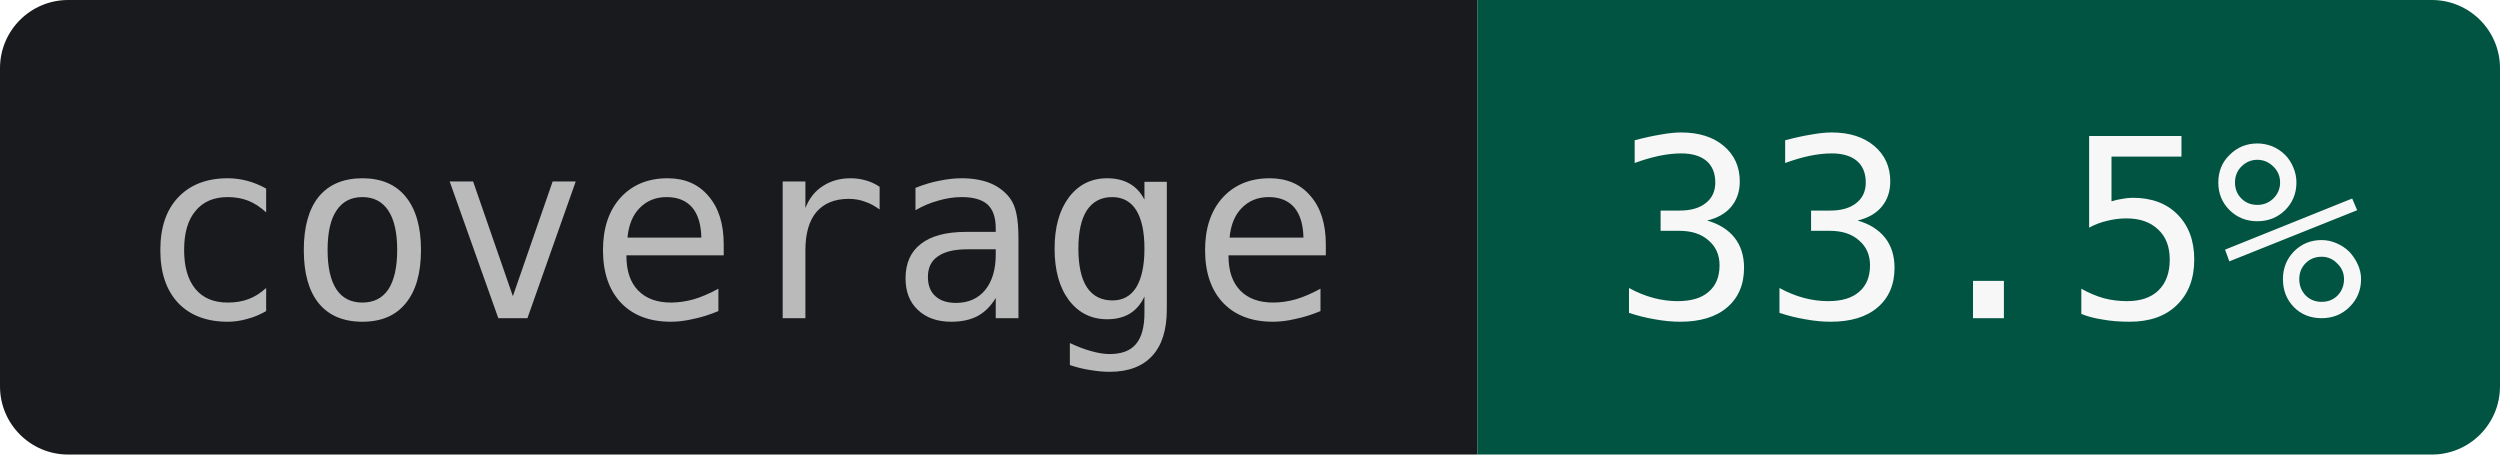
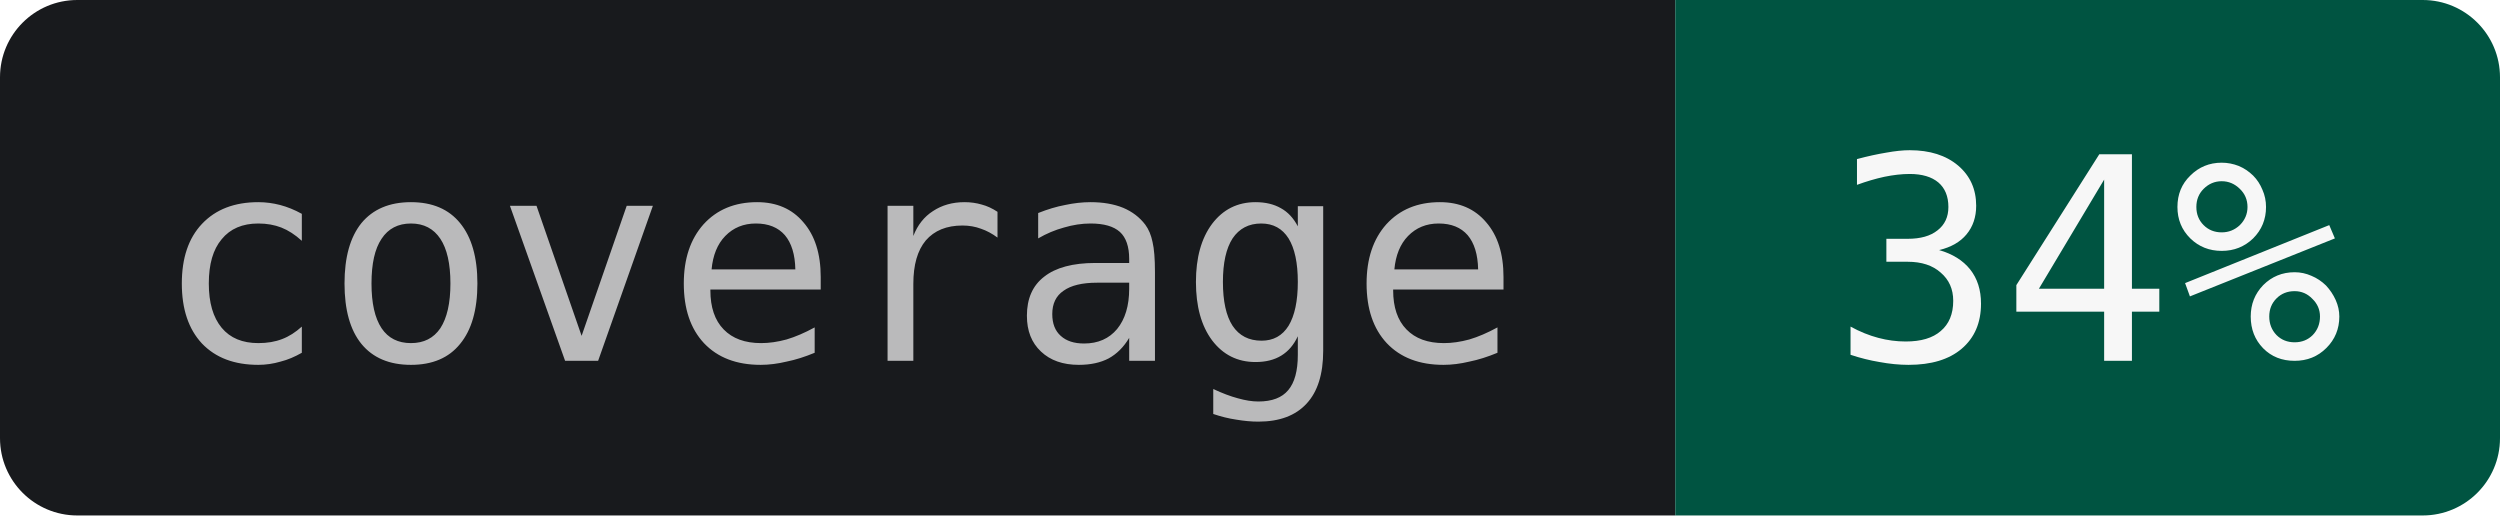
- <svg xmlns="http://www.w3.org/2000/svg" width="110" height="20" role="img" aria-label="coverage: 33.5%">
+ <svg xmlns="http://www.w3.org/2000/svg" width="97" height="20" role="img" aria-label="coverage: 34%">
  <clipPath id="r">
-     <rect width="110" height="20" rx="3" />
+     <rect width="97" height="20" rx="3" />
  </clipPath>
  <g clip-path="url(#r)">
    <rect width="65" height="20" fill="#181A1D" />
-     <rect x="65" width="45" height="20" fill="#005441" />
+     <rect x="65" width="32" height="20" fill="#005441" />
  </g>
  <g text-anchor="middle" font-family="JetBrains Mono,IBM Plex Mono,SFMono-Regular,Menlo,Consolas,monospace" font-size="11">
    <text x="32.5" y="14" fill="#BABABB">coverage</text>
-     <text x="87.5" y="14" fill="#F7F7F7">33.5%</text>
+     <text x="81" y="14" fill="#F7F7F7">34%</text>
  </g>
</svg>
